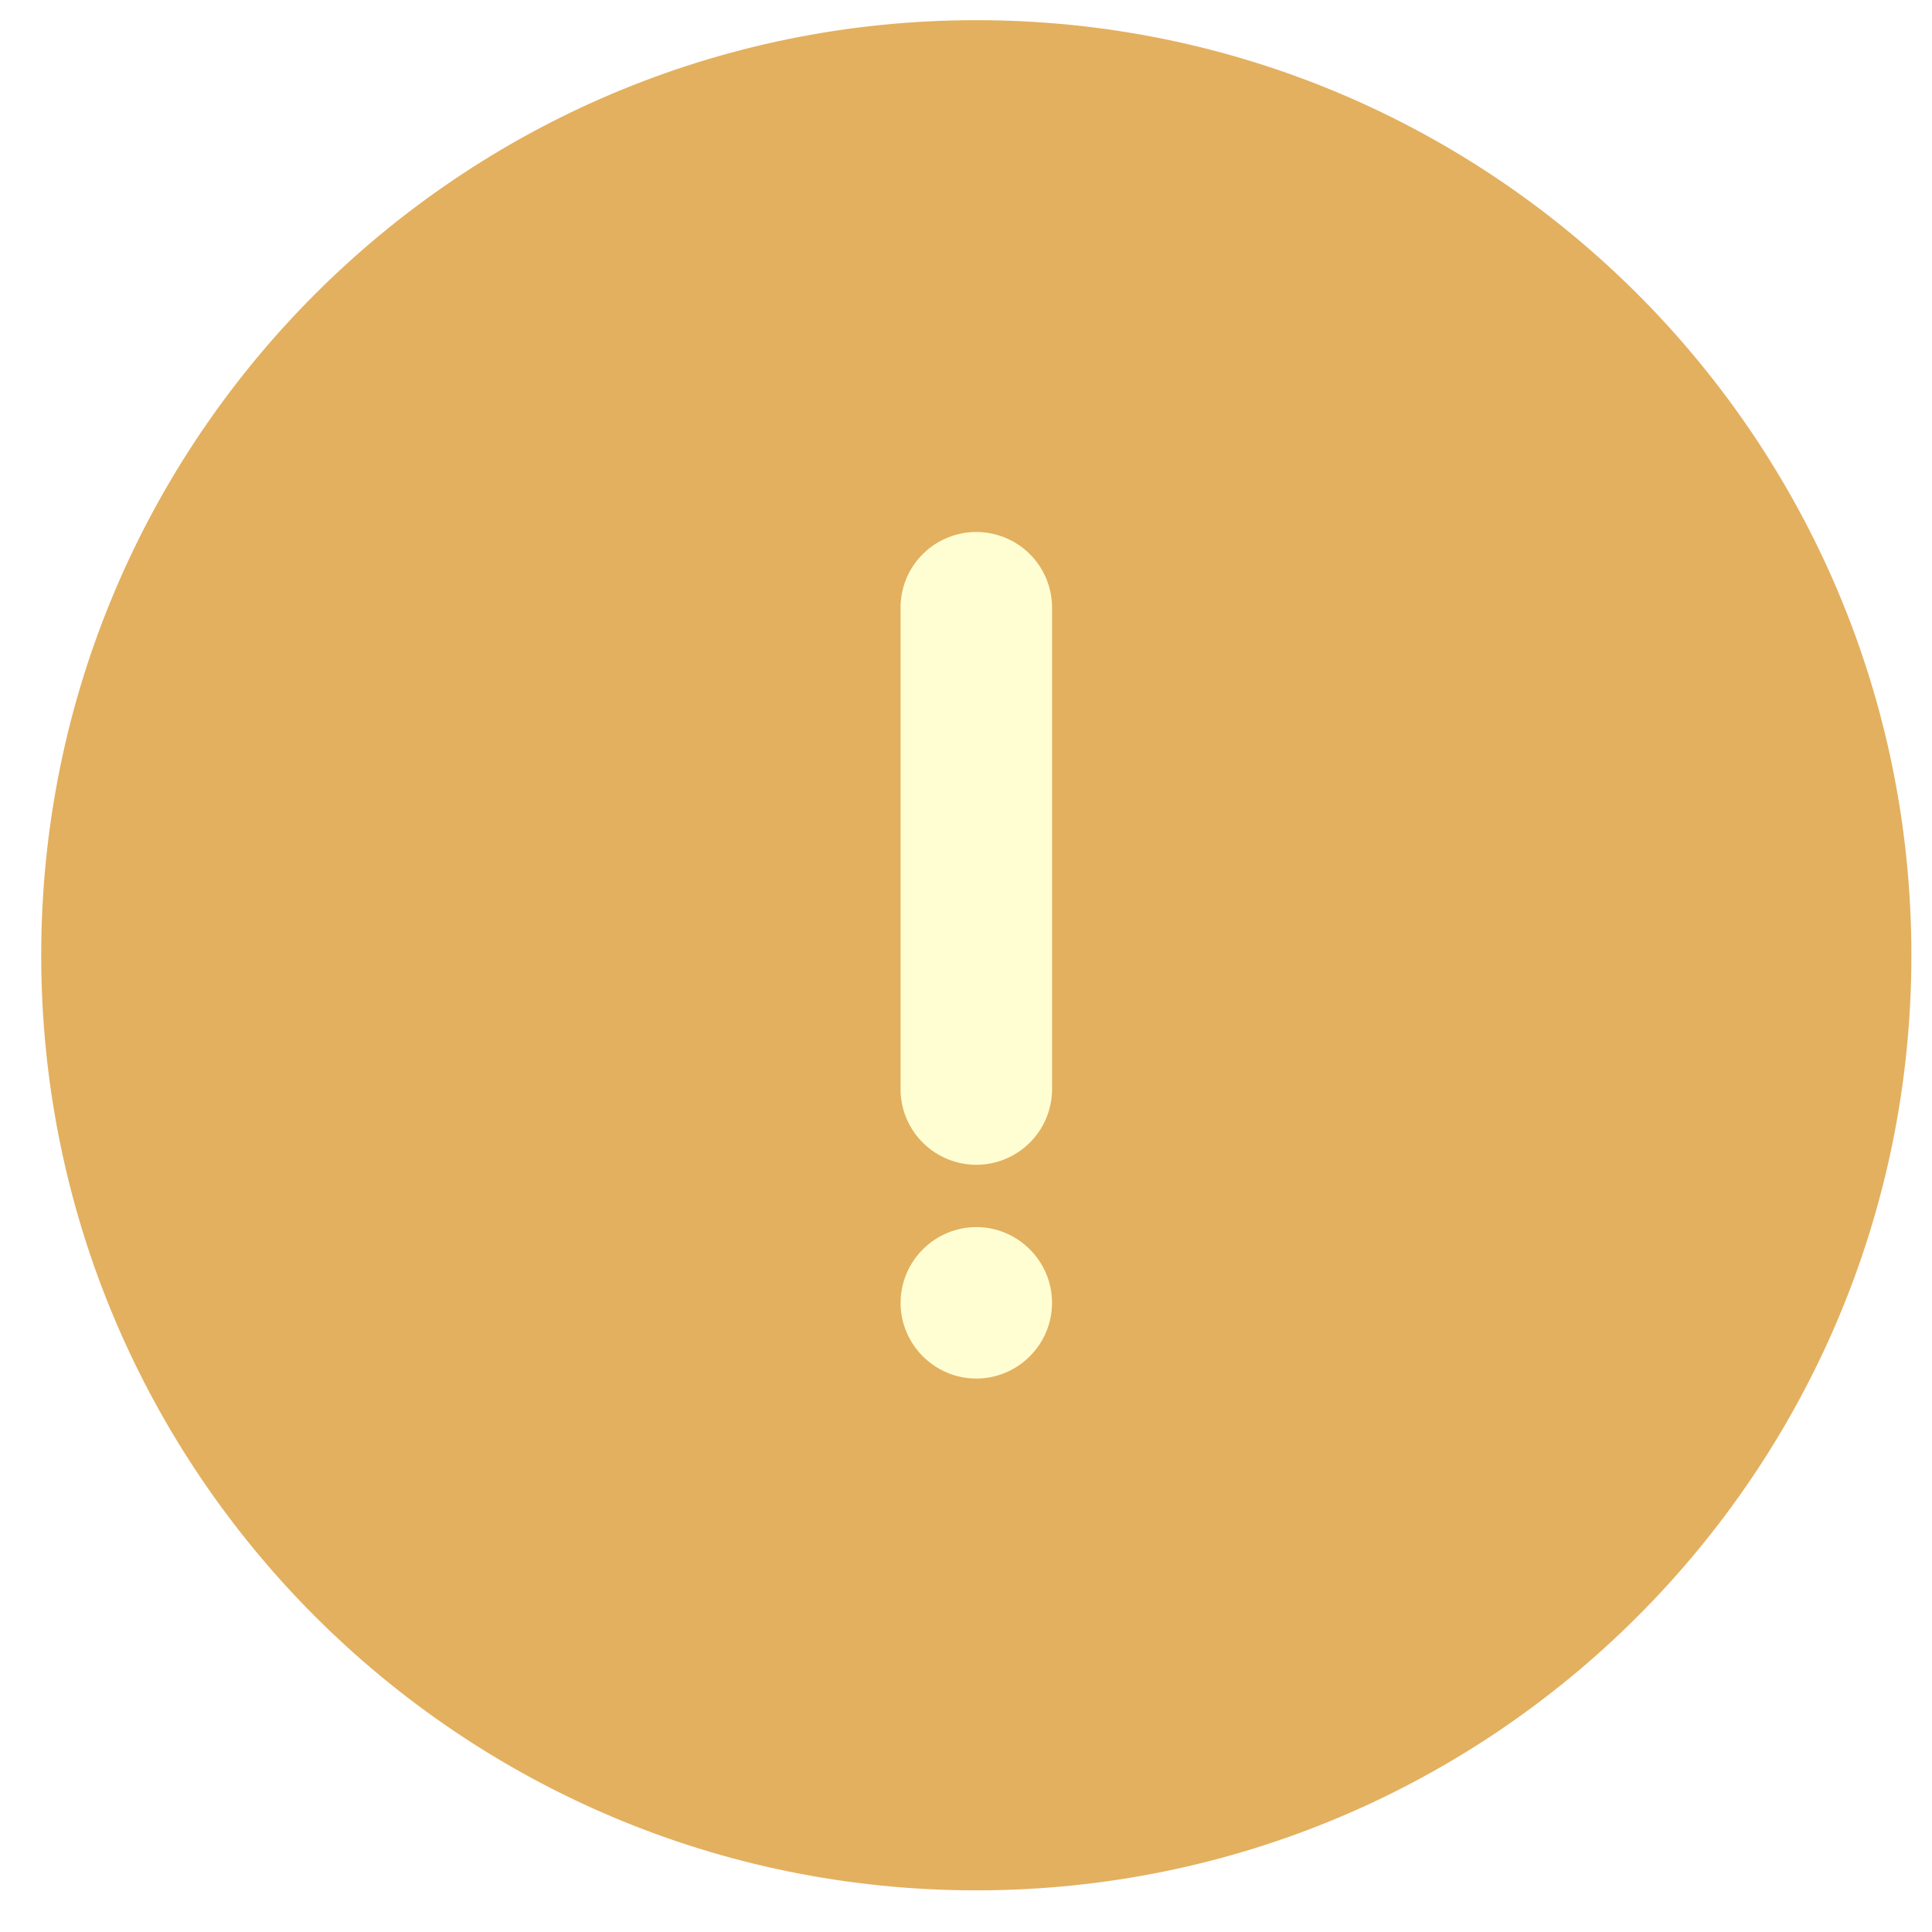
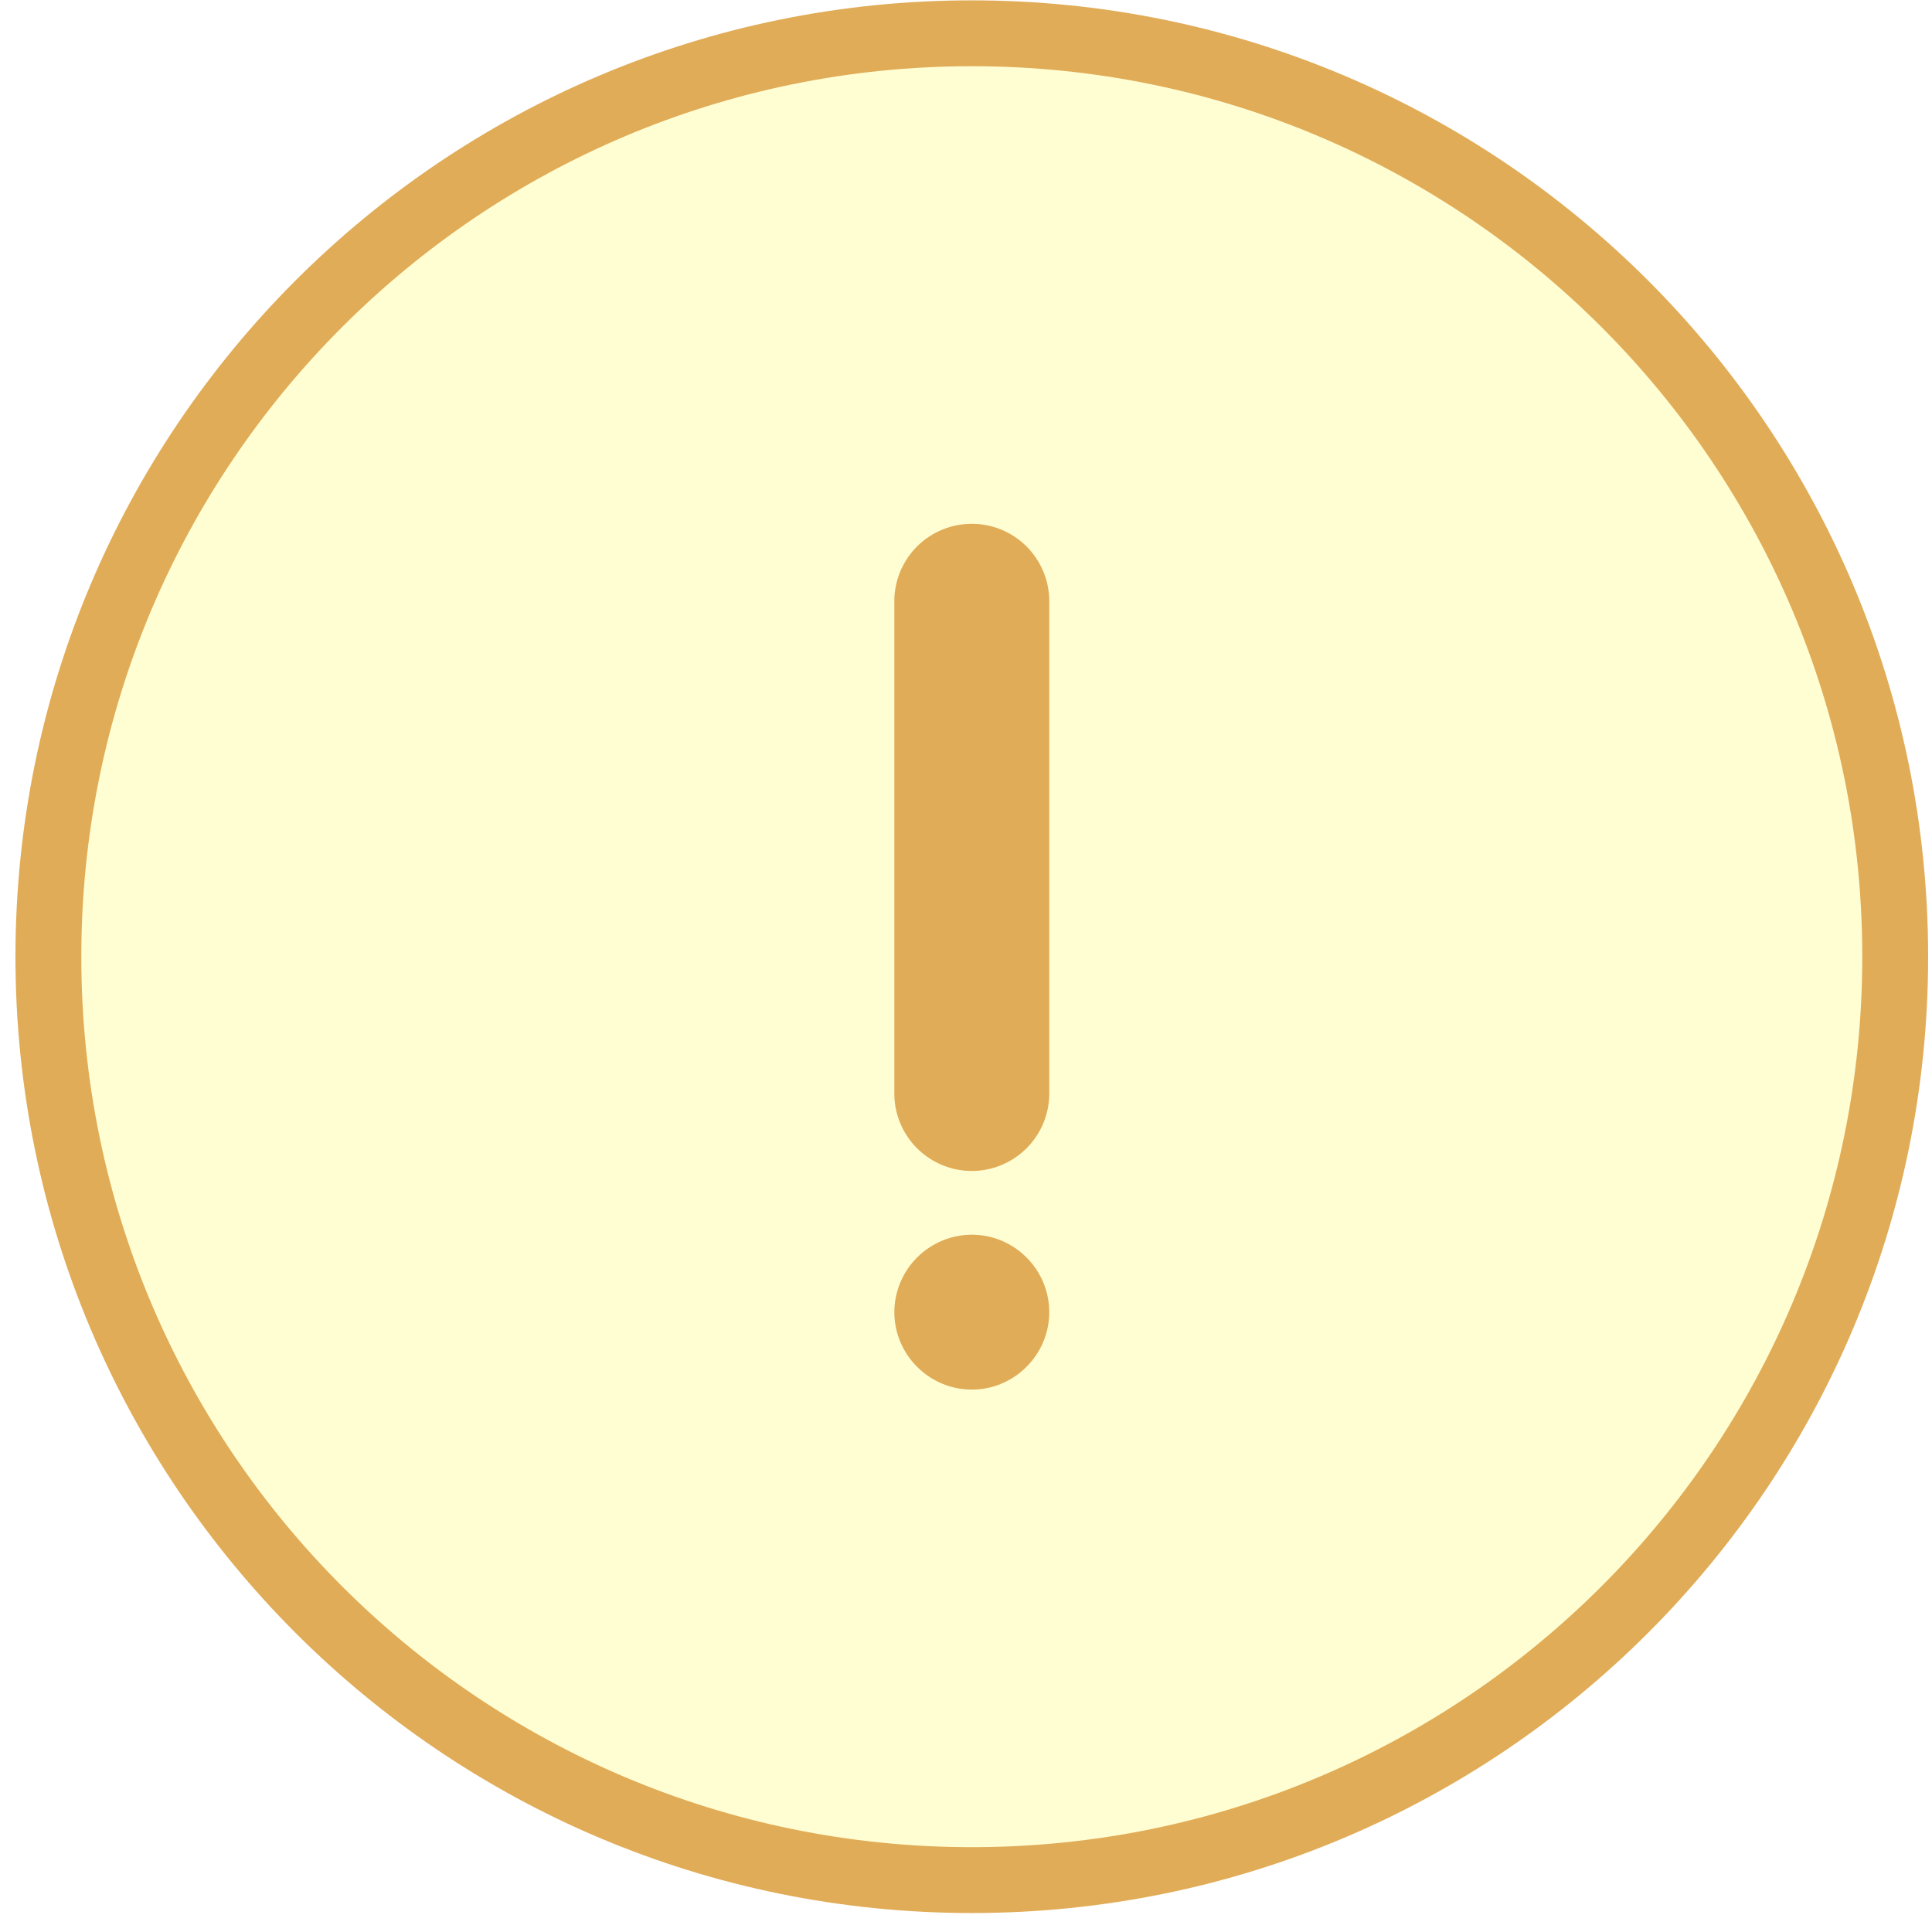
- <svg xmlns="http://www.w3.org/2000/svg" width="45" height="45" viewBox="0 0 45 45" fill="none">
-   <rect x="0.96" y="0.47" width="43.56" height="43.56" rx="21.78" fill="#E3B05F" />
-   <path d="M20.976 25.415C20.989 25.874 21.18 26.31 21.51 26.63C21.839 26.95 22.281 27.13 22.74 27.13C23.199 27.13 23.641 26.95 23.97 26.63C24.3 26.31 24.491 25.874 24.504 25.415V14.106C24.491 13.646 24.3 13.21 23.97 12.89C23.641 12.57 23.199 12.391 22.74 12.391C22.281 12.391 21.839 12.57 21.51 12.89C21.18 13.21 20.989 13.646 20.976 14.106V25.415ZM20.976 30.345C20.976 31.315 21.77 32.109 22.74 32.109C23.71 32.109 24.504 31.315 24.504 30.345C24.504 29.375 23.71 28.581 22.74 28.581C22.273 28.583 21.825 28.769 21.495 29.1C21.164 29.43 20.978 29.878 20.976 30.345Z" fill="#FFFED3" />
+ <svg xmlns="http://www.w3.org/2000/svg" width="44" height="44" viewBox="0 0 44 44" fill="none">
+   <g id="more">
+     <rect x="1.102" y="0.758" width="42.06" height="42.06" rx="21.03" fill="#FFFED3" />
+     <rect x="1.102" y="0.758" width="42.06" height="42.06" rx="21.03" stroke="#E1AC57" stroke-width="1.5" />
+     <path id="Vector" d="M20.368 24.953C20.381 25.412 20.572 25.848 20.902 26.168C21.231 26.488 21.672 26.668 22.132 26.668C22.591 26.668 23.032 26.488 23.362 26.168C23.691 25.848 23.883 25.412 23.896 24.953V13.644C23.883 13.185 23.691 12.749 23.362 12.428C23.032 12.108 22.591 11.929 22.132 11.929C21.672 11.929 21.231 12.108 20.902 12.428C20.572 12.749 20.381 13.185 20.368 13.644V24.953ZM20.368 29.883C20.368 30.853 21.162 31.647 22.132 31.647C23.102 31.647 23.896 30.853 23.896 29.883C23.896 28.913 23.102 28.119 22.132 28.119C21.665 28.121 21.217 28.307 20.886 28.638C20.556 28.968 20.369 29.416 20.368 29.883Z" fill="#E1AC57" />
+   </g>
</svg>
